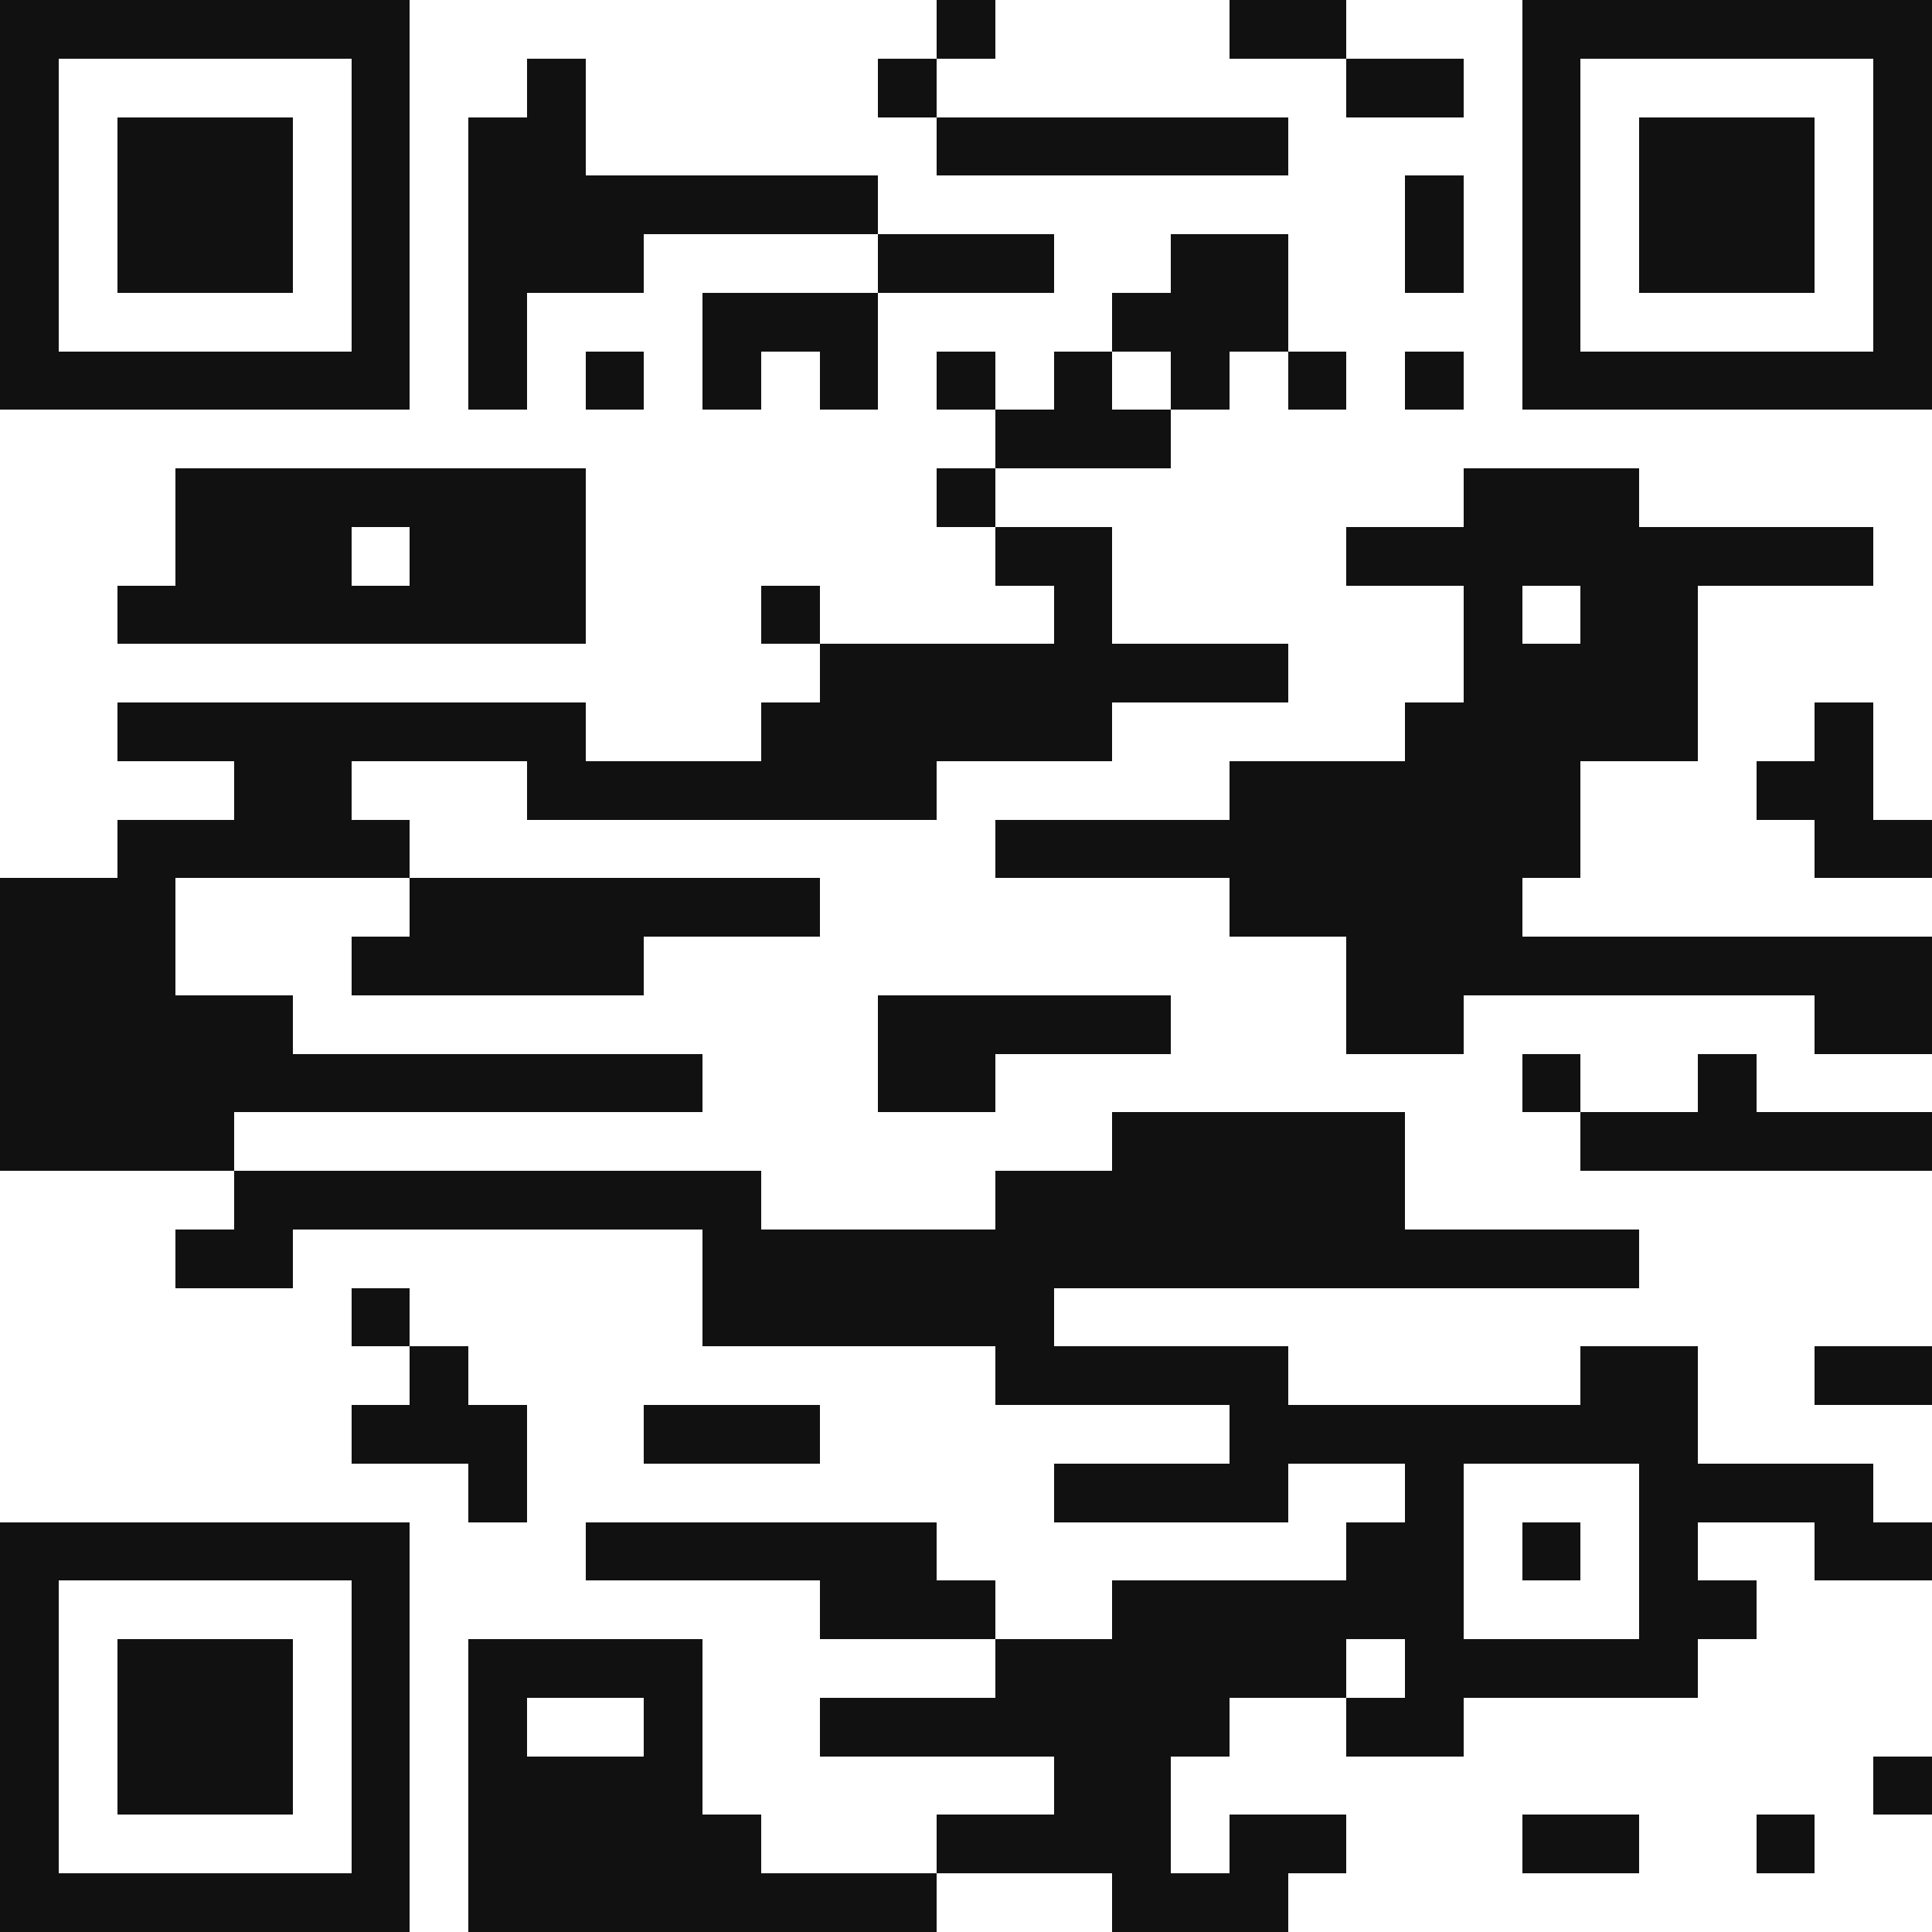
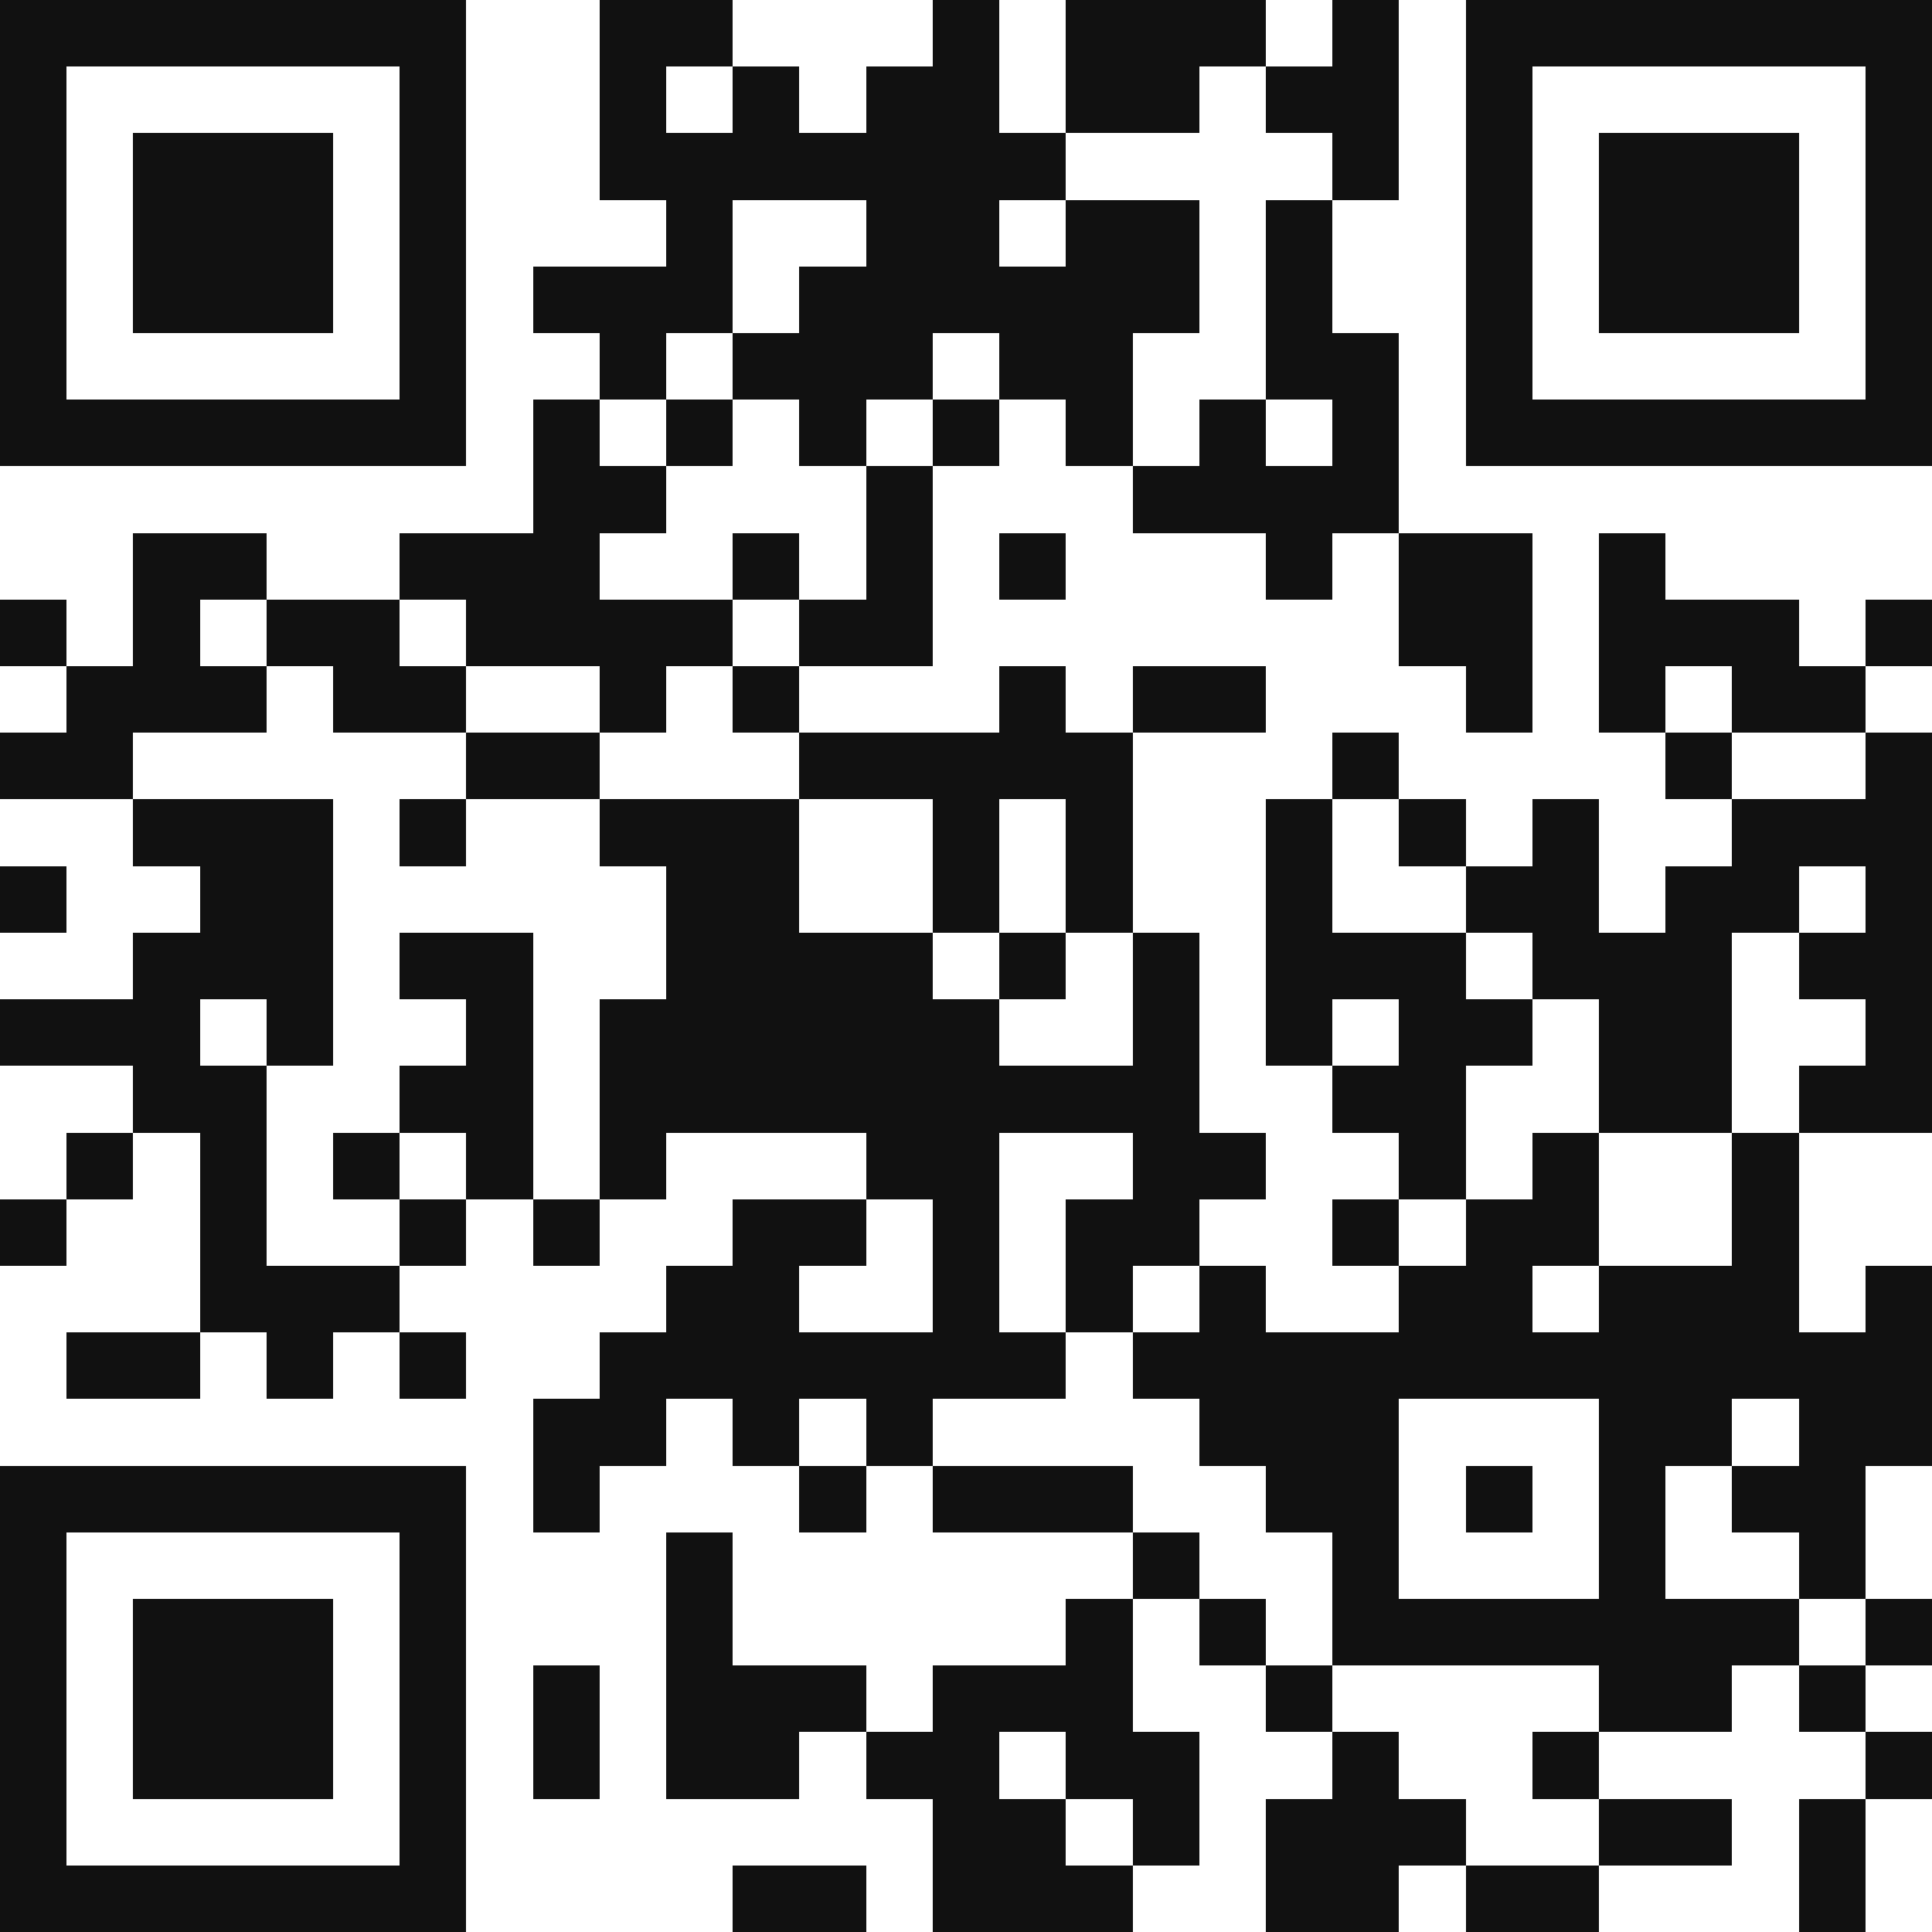
- <svg xmlns="http://www.w3.org/2000/svg" viewBox="0 0 594 594" shape-rendering="crispEdges">
-   <rect width="594" height="594" fill="#fff" />
-   <rect x="0" y="0" width="18" height="18" fill="#111" />
-   <rect x="18" y="0" width="18" height="18" fill="#111" />
-   <rect x="36" y="0" width="18" height="18" fill="#111" />
-   <rect x="54" y="0" width="18" height="18" fill="#111" />
-   <rect x="72" y="0" width="18" height="18" fill="#111" />
-   <rect x="90" y="0" width="18" height="18" fill="#111" />
-   <rect x="108" y="0" width="18" height="18" fill="#111" />
-   <rect x="288" y="0" width="18" height="18" fill="#111" />
-   <rect x="378" y="0" width="18" height="18" fill="#111" />
-   <rect x="396" y="0" width="18" height="18" fill="#111" />
-   <rect x="468" y="0" width="18" height="18" fill="#111" />
-   <rect x="486" y="0" width="18" height="18" fill="#111" />
-   <rect x="504" y="0" width="18" height="18" fill="#111" />
-   <rect x="522" y="0" width="18" height="18" fill="#111" />
-   <rect x="540" y="0" width="18" height="18" fill="#111" />
-   <rect x="558" y="0" width="18" height="18" fill="#111" />
-   <rect x="576" y="0" width="18" height="18" fill="#111" />
-   <rect x="0" y="18" width="18" height="18" fill="#111" />
-   <rect x="108" y="18" width="18" height="18" fill="#111" />
-   <rect x="162" y="18" width="18" height="18" fill="#111" />
-   <rect x="270" y="18" width="18" height="18" fill="#111" />
-   <rect x="414" y="18" width="18" height="18" fill="#111" />
-   <rect x="432" y="18" width="18" height="18" fill="#111" />
-   <rect x="468" y="18" width="18" height="18" fill="#111" />
-   <rect x="576" y="18" width="18" height="18" fill="#111" />
-   <rect x="0" y="36" width="18" height="18" fill="#111" />
-   <rect x="36" y="36" width="18" height="18" fill="#111" />
-   <rect x="54" y="36" width="18" height="18" fill="#111" />
-   <rect x="72" y="36" width="18" height="18" fill="#111" />
-   <rect x="108" y="36" width="18" height="18" fill="#111" />
-   <rect x="144" y="36" width="18" height="18" fill="#111" />
-   <rect x="162" y="36" width="18" height="18" fill="#111" />
-   <rect x="288" y="36" width="18" height="18" fill="#111" />
-   <rect x="306" y="36" width="18" height="18" fill="#111" />
-   <rect x="324" y="36" width="18" height="18" fill="#111" />
-   <rect x="342" y="36" width="18" height="18" fill="#111" />
-   <rect x="360" y="36" width="18" height="18" fill="#111" />
-   <rect x="378" y="36" width="18" height="18" fill="#111" />
-   <rect x="468" y="36" width="18" height="18" fill="#111" />
-   <rect x="504" y="36" width="18" height="18" fill="#111" />
-   <rect x="522" y="36" width="18" height="18" fill="#111" />
-   <rect x="540" y="36" width="18" height="18" fill="#111" />
-   <rect x="576" y="36" width="18" height="18" fill="#111" />
-   <rect x="0" y="54" width="18" height="18" fill="#111" />
-   <rect x="36" y="54" width="18" height="18" fill="#111" />
-   <rect x="54" y="54" width="18" height="18" fill="#111" />
-   <rect x="72" y="54" width="18" height="18" fill="#111" />
-   <rect x="108" y="54" width="18" height="18" fill="#111" />
-   <rect x="144" y="54" width="18" height="18" fill="#111" />
-   <rect x="162" y="54" width="18" height="18" fill="#111" />
-   <rect x="180" y="54" width="18" height="18" fill="#111" />
-   <rect x="198" y="54" width="18" height="18" fill="#111" />
-   <rect x="216" y="54" width="18" height="18" fill="#111" />
-   <rect x="234" y="54" width="18" height="18" fill="#111" />
-   <rect x="252" y="54" width="18" height="18" fill="#111" />
-   <rect x="432" y="54" width="18" height="18" fill="#111" />
-   <rect x="468" y="54" width="18" height="18" fill="#111" />
-   <rect x="504" y="54" width="18" height="18" fill="#111" />
-   <rect x="522" y="54" width="18" height="18" fill="#111" />
-   <rect x="540" y="54" width="18" height="18" fill="#111" />
-   <rect x="576" y="54" width="18" height="18" fill="#111" />
-   <rect x="0" y="72" width="18" height="18" fill="#111" />
-   <rect x="36" y="72" width="18" height="18" fill="#111" />
-   <rect x="54" y="72" width="18" height="18" fill="#111" />
-   <rect x="72" y="72" width="18" height="18" fill="#111" />
-   <rect x="108" y="72" width="18" height="18" fill="#111" />
-   <rect x="144" y="72" width="18" height="18" fill="#111" />
-   <rect x="162" y="72" width="18" height="18" fill="#111" />
-   <rect x="180" y="72" width="18" height="18" fill="#111" />
-   <rect x="270" y="72" width="18" height="18" fill="#111" />
-   <rect x="288" y="72" width="18" height="18" fill="#111" />
-   <rect x="306" y="72" width="18" height="18" fill="#111" />
-   <rect x="360" y="72" width="18" height="18" fill="#111" />
-   <rect x="378" y="72" width="18" height="18" fill="#111" />
-   <rect x="432" y="72" width="18" height="18" fill="#111" />
-   <rect x="468" y="72" width="18" height="18" fill="#111" />
-   <rect x="504" y="72" width="18" height="18" fill="#111" />
-   <rect x="522" y="72" width="18" height="18" fill="#111" />
-   <rect x="540" y="72" width="18" height="18" fill="#111" />
-   <rect x="576" y="72" width="18" height="18" fill="#111" />
-   <rect x="0" y="90" width="18" height="18" fill="#111" />
-   <rect x="108" y="90" width="18" height="18" fill="#111" />
-   <rect x="144" y="90" width="18" height="18" fill="#111" />
-   <rect x="216" y="90" width="18" height="18" fill="#111" />
-   <rect x="234" y="90" width="18" height="18" fill="#111" />
-   <rect x="252" y="90" width="18" height="18" fill="#111" />
-   <rect x="342" y="90" width="18" height="18" fill="#111" />
-   <rect x="360" y="90" width="18" height="18" fill="#111" />
-   <rect x="378" y="90" width="18" height="18" fill="#111" />
-   <rect x="468" y="90" width="18" height="18" fill="#111" />
-   <rect x="576" y="90" width="18" height="18" fill="#111" />
-   <rect x="0" y="108" width="18" height="18" fill="#111" />
-   <rect x="18" y="108" width="18" height="18" fill="#111" />
-   <rect x="36" y="108" width="18" height="18" fill="#111" />
-   <rect x="54" y="108" width="18" height="18" fill="#111" />
-   <rect x="72" y="108" width="18" height="18" fill="#111" />
-   <rect x="90" y="108" width="18" height="18" fill="#111" />
-   <rect x="108" y="108" width="18" height="18" fill="#111" />
-   <rect x="144" y="108" width="18" height="18" fill="#111" />
-   <rect x="180" y="108" width="18" height="18" fill="#111" />
-   <rect x="216" y="108" width="18" height="18" fill="#111" />
-   <rect x="252" y="108" width="18" height="18" fill="#111" />
-   <rect x="288" y="108" width="18" height="18" fill="#111" />
-   <rect x="324" y="108" width="18" height="18" fill="#111" />
-   <rect x="360" y="108" width="18" height="18" fill="#111" />
-   <rect x="396" y="108" width="18" height="18" fill="#111" />
-   <rect x="432" y="108" width="18" height="18" fill="#111" />
-   <rect x="468" y="108" width="18" height="18" fill="#111" />
-   <rect x="486" y="108" width="18" height="18" fill="#111" />
-   <rect x="504" y="108" width="18" height="18" fill="#111" />
-   <rect x="522" y="108" width="18" height="18" fill="#111" />
-   <rect x="540" y="108" width="18" height="18" fill="#111" />
-   <rect x="558" y="108" width="18" height="18" fill="#111" />
-   <rect x="576" y="108" width="18" height="18" fill="#111" />
-   <rect x="306" y="126" width="18" height="18" fill="#111" />
-   <rect x="324" y="126" width="18" height="18" fill="#111" />
-   <rect x="342" y="126" width="18" height="18" fill="#111" />
-   <rect x="54" y="144" width="18" height="18" fill="#111" />
-   <rect x="72" y="144" width="18" height="18" fill="#111" />
-   <rect x="90" y="144" width="18" height="18" fill="#111" />
-   <rect x="108" y="144" width="18" height="18" fill="#111" />
-   <rect x="126" y="144" width="18" height="18" fill="#111" />
-   <rect x="144" y="144" width="18" height="18" fill="#111" />
-   <rect x="162" y="144" width="18" height="18" fill="#111" />
-   <rect x="288" y="144" width="18" height="18" fill="#111" />
-   <rect x="450" y="144" width="18" height="18" fill="#111" />
-   <rect x="468" y="144" width="18" height="18" fill="#111" />
-   <rect x="486" y="144" width="18" height="18" fill="#111" />
-   <rect x="54" y="162" width="18" height="18" fill="#111" />
-   <rect x="72" y="162" width="18" height="18" fill="#111" />
-   <rect x="90" y="162" width="18" height="18" fill="#111" />
-   <rect x="126" y="162" width="18" height="18" fill="#111" />
-   <rect x="144" y="162" width="18" height="18" fill="#111" />
-   <rect x="162" y="162" width="18" height="18" fill="#111" />
-   <rect x="306" y="162" width="18" height="18" fill="#111" />
-   <rect x="324" y="162" width="18" height="18" fill="#111" />
-   <rect x="414" y="162" width="18" height="18" fill="#111" />
-   <rect x="432" y="162" width="18" height="18" fill="#111" />
-   <rect x="450" y="162" width="18" height="18" fill="#111" />
-   <rect x="468" y="162" width="18" height="18" fill="#111" />
-   <rect x="486" y="162" width="18" height="18" fill="#111" />
-   <rect x="504" y="162" width="18" height="18" fill="#111" />
-   <rect x="522" y="162" width="18" height="18" fill="#111" />
-   <rect x="540" y="162" width="18" height="18" fill="#111" />
-   <rect x="558" y="162" width="18" height="18" fill="#111" />
-   <rect x="36" y="180" width="18" height="18" fill="#111" />
-   <rect x="54" y="180" width="18" height="18" fill="#111" />
-   <rect x="72" y="180" width="18" height="18" fill="#111" />
-   <rect x="90" y="180" width="18" height="18" fill="#111" />
-   <rect x="108" y="180" width="18" height="18" fill="#111" />
-   <rect x="126" y="180" width="18" height="18" fill="#111" />
-   <rect x="144" y="180" width="18" height="18" fill="#111" />
-   <rect x="162" y="180" width="18" height="18" fill="#111" />
-   <rect x="234" y="180" width="18" height="18" fill="#111" />
-   <rect x="324" y="180" width="18" height="18" fill="#111" />
-   <rect x="450" y="180" width="18" height="18" fill="#111" />
-   <rect x="486" y="180" width="18" height="18" fill="#111" />
-   <rect x="504" y="180" width="18" height="18" fill="#111" />
-   <rect x="252" y="198" width="18" height="18" fill="#111" />
-   <rect x="270" y="198" width="18" height="18" fill="#111" />
-   <rect x="288" y="198" width="18" height="18" fill="#111" />
-   <rect x="306" y="198" width="18" height="18" fill="#111" />
-   <rect x="324" y="198" width="18" height="18" fill="#111" />
-   <rect x="342" y="198" width="18" height="18" fill="#111" />
-   <rect x="360" y="198" width="18" height="18" fill="#111" />
-   <rect x="378" y="198" width="18" height="18" fill="#111" />
-   <rect x="450" y="198" width="18" height="18" fill="#111" />
-   <rect x="468" y="198" width="18" height="18" fill="#111" />
-   <rect x="486" y="198" width="18" height="18" fill="#111" />
-   <rect x="504" y="198" width="18" height="18" fill="#111" />
-   <rect x="36" y="216" width="18" height="18" fill="#111" />
-   <rect x="54" y="216" width="18" height="18" fill="#111" />
-   <rect x="72" y="216" width="18" height="18" fill="#111" />
-   <rect x="90" y="216" width="18" height="18" fill="#111" />
-   <rect x="108" y="216" width="18" height="18" fill="#111" />
-   <rect x="126" y="216" width="18" height="18" fill="#111" />
-   <rect x="144" y="216" width="18" height="18" fill="#111" />
-   <rect x="162" y="216" width="18" height="18" fill="#111" />
-   <rect x="234" y="216" width="18" height="18" fill="#111" />
-   <rect x="252" y="216" width="18" height="18" fill="#111" />
-   <rect x="270" y="216" width="18" height="18" fill="#111" />
-   <rect x="288" y="216" width="18" height="18" fill="#111" />
-   <rect x="306" y="216" width="18" height="18" fill="#111" />
-   <rect x="324" y="216" width="18" height="18" fill="#111" />
-   <rect x="432" y="216" width="18" height="18" fill="#111" />
-   <rect x="450" y="216" width="18" height="18" fill="#111" />
-   <rect x="468" y="216" width="18" height="18" fill="#111" />
-   <rect x="486" y="216" width="18" height="18" fill="#111" />
-   <rect x="504" y="216" width="18" height="18" fill="#111" />
-   <rect x="558" y="216" width="18" height="18" fill="#111" />
-   <rect x="72" y="234" width="18" height="18" fill="#111" />
-   <rect x="90" y="234" width="18" height="18" fill="#111" />
-   <rect x="162" y="234" width="18" height="18" fill="#111" />
-   <rect x="180" y="234" width="18" height="18" fill="#111" />
-   <rect x="198" y="234" width="18" height="18" fill="#111" />
-   <rect x="216" y="234" width="18" height="18" fill="#111" />
-   <rect x="234" y="234" width="18" height="18" fill="#111" />
-   <rect x="252" y="234" width="18" height="18" fill="#111" />
-   <rect x="270" y="234" width="18" height="18" fill="#111" />
-   <rect x="378" y="234" width="18" height="18" fill="#111" />
-   <rect x="396" y="234" width="18" height="18" fill="#111" />
-   <rect x="414" y="234" width="18" height="18" fill="#111" />
-   <rect x="432" y="234" width="18" height="18" fill="#111" />
-   <rect x="450" y="234" width="18" height="18" fill="#111" />
-   <rect x="468" y="234" width="18" height="18" fill="#111" />
-   <rect x="540" y="234" width="18" height="18" fill="#111" />
-   <rect x="558" y="234" width="18" height="18" fill="#111" />
-   <rect x="36" y="252" width="18" height="18" fill="#111" />
-   <rect x="54" y="252" width="18" height="18" fill="#111" />
-   <rect x="72" y="252" width="18" height="18" fill="#111" />
-   <rect x="90" y="252" width="18" height="18" fill="#111" />
-   <rect x="108" y="252" width="18" height="18" fill="#111" />
-   <rect x="306" y="252" width="18" height="18" fill="#111" />
-   <rect x="324" y="252" width="18" height="18" fill="#111" />
-   <rect x="342" y="252" width="18" height="18" fill="#111" />
-   <rect x="360" y="252" width="18" height="18" fill="#111" />
-   <rect x="378" y="252" width="18" height="18" fill="#111" />
-   <rect x="396" y="252" width="18" height="18" fill="#111" />
-   <rect x="414" y="252" width="18" height="18" fill="#111" />
-   <rect x="432" y="252" width="18" height="18" fill="#111" />
-   <rect x="450" y="252" width="18" height="18" fill="#111" />
-   <rect x="468" y="252" width="18" height="18" fill="#111" />
-   <rect x="558" y="252" width="18" height="18" fill="#111" />
-   <rect x="576" y="252" width="18" height="18" fill="#111" />
-   <rect x="0" y="270" width="18" height="18" fill="#111" />
-   <rect x="18" y="270" width="18" height="18" fill="#111" />
-   <rect x="36" y="270" width="18" height="18" fill="#111" />
-   <rect x="126" y="270" width="18" height="18" fill="#111" />
-   <rect x="144" y="270" width="18" height="18" fill="#111" />
-   <rect x="162" y="270" width="18" height="18" fill="#111" />
-   <rect x="180" y="270" width="18" height="18" fill="#111" />
-   <rect x="198" y="270" width="18" height="18" fill="#111" />
-   <rect x="216" y="270" width="18" height="18" fill="#111" />
-   <rect x="234" y="270" width="18" height="18" fill="#111" />
-   <rect x="378" y="270" width="18" height="18" fill="#111" />
-   <rect x="396" y="270" width="18" height="18" fill="#111" />
-   <rect x="414" y="270" width="18" height="18" fill="#111" />
-   <rect x="432" y="270" width="18" height="18" fill="#111" />
-   <rect x="450" y="270" width="18" height="18" fill="#111" />
-   <rect x="0" y="288" width="18" height="18" fill="#111" />
-   <rect x="18" y="288" width="18" height="18" fill="#111" />
-   <rect x="36" y="288" width="18" height="18" fill="#111" />
-   <rect x="108" y="288" width="18" height="18" fill="#111" />
-   <rect x="126" y="288" width="18" height="18" fill="#111" />
-   <rect x="144" y="288" width="18" height="18" fill="#111" />
-   <rect x="162" y="288" width="18" height="18" fill="#111" />
-   <rect x="180" y="288" width="18" height="18" fill="#111" />
-   <rect x="414" y="288" width="18" height="18" fill="#111" />
-   <rect x="432" y="288" width="18" height="18" fill="#111" />
-   <rect x="450" y="288" width="18" height="18" fill="#111" />
-   <rect x="468" y="288" width="18" height="18" fill="#111" />
-   <rect x="486" y="288" width="18" height="18" fill="#111" />
-   <rect x="504" y="288" width="18" height="18" fill="#111" />
-   <rect x="522" y="288" width="18" height="18" fill="#111" />
-   <rect x="540" y="288" width="18" height="18" fill="#111" />
-   <rect x="558" y="288" width="18" height="18" fill="#111" />
-   <rect x="576" y="288" width="18" height="18" fill="#111" />
-   <rect x="0" y="306" width="18" height="18" fill="#111" />
-   <rect x="18" y="306" width="18" height="18" fill="#111" />
-   <rect x="36" y="306" width="18" height="18" fill="#111" />
-   <rect x="54" y="306" width="18" height="18" fill="#111" />
-   <rect x="72" y="306" width="18" height="18" fill="#111" />
-   <rect x="270" y="306" width="18" height="18" fill="#111" />
-   <rect x="288" y="306" width="18" height="18" fill="#111" />
-   <rect x="306" y="306" width="18" height="18" fill="#111" />
-   <rect x="324" y="306" width="18" height="18" fill="#111" />
-   <rect x="342" y="306" width="18" height="18" fill="#111" />
-   <rect x="414" y="306" width="18" height="18" fill="#111" />
-   <rect x="432" y="306" width="18" height="18" fill="#111" />
-   <rect x="558" y="306" width="18" height="18" fill="#111" />
-   <rect x="576" y="306" width="18" height="18" fill="#111" />
-   <rect x="0" y="324" width="18" height="18" fill="#111" />
-   <rect x="18" y="324" width="18" height="18" fill="#111" />
-   <rect x="36" y="324" width="18" height="18" fill="#111" />
-   <rect x="54" y="324" width="18" height="18" fill="#111" />
-   <rect x="72" y="324" width="18" height="18" fill="#111" />
-   <rect x="90" y="324" width="18" height="18" fill="#111" />
-   <rect x="108" y="324" width="18" height="18" fill="#111" />
-   <rect x="126" y="324" width="18" height="18" fill="#111" />
-   <rect x="144" y="324" width="18" height="18" fill="#111" />
-   <rect x="162" y="324" width="18" height="18" fill="#111" />
-   <rect x="180" y="324" width="18" height="18" fill="#111" />
-   <rect x="198" y="324" width="18" height="18" fill="#111" />
-   <rect x="270" y="324" width="18" height="18" fill="#111" />
-   <rect x="288" y="324" width="18" height="18" fill="#111" />
-   <rect x="468" y="324" width="18" height="18" fill="#111" />
-   <rect x="522" y="324" width="18" height="18" fill="#111" />
-   <rect x="0" y="342" width="18" height="18" fill="#111" />
-   <rect x="18" y="342" width="18" height="18" fill="#111" />
-   <rect x="36" y="342" width="18" height="18" fill="#111" />
-   <rect x="54" y="342" width="18" height="18" fill="#111" />
-   <rect x="342" y="342" width="18" height="18" fill="#111" />
-   <rect x="360" y="342" width="18" height="18" fill="#111" />
-   <rect x="378" y="342" width="18" height="18" fill="#111" />
-   <rect x="396" y="342" width="18" height="18" fill="#111" />
-   <rect x="414" y="342" width="18" height="18" fill="#111" />
-   <rect x="486" y="342" width="18" height="18" fill="#111" />
-   <rect x="504" y="342" width="18" height="18" fill="#111" />
-   <rect x="522" y="342" width="18" height="18" fill="#111" />
-   <rect x="540" y="342" width="18" height="18" fill="#111" />
-   <rect x="558" y="342" width="18" height="18" fill="#111" />
-   <rect x="576" y="342" width="18" height="18" fill="#111" />
-   <rect x="72" y="360" width="18" height="18" fill="#111" />
-   <rect x="90" y="360" width="18" height="18" fill="#111" />
-   <rect x="108" y="360" width="18" height="18" fill="#111" />
-   <rect x="126" y="360" width="18" height="18" fill="#111" />
-   <rect x="144" y="360" width="18" height="18" fill="#111" />
-   <rect x="162" y="360" width="18" height="18" fill="#111" />
-   <rect x="180" y="360" width="18" height="18" fill="#111" />
-   <rect x="198" y="360" width="18" height="18" fill="#111" />
-   <rect x="216" y="360" width="18" height="18" fill="#111" />
-   <rect x="306" y="360" width="18" height="18" fill="#111" />
-   <rect x="324" y="360" width="18" height="18" fill="#111" />
-   <rect x="342" y="360" width="18" height="18" fill="#111" />
-   <rect x="360" y="360" width="18" height="18" fill="#111" />
-   <rect x="378" y="360" width="18" height="18" fill="#111" />
-   <rect x="396" y="360" width="18" height="18" fill="#111" />
-   <rect x="414" y="360" width="18" height="18" fill="#111" />
-   <rect x="54" y="378" width="18" height="18" fill="#111" />
-   <rect x="72" y="378" width="18" height="18" fill="#111" />
-   <rect x="216" y="378" width="18" height="18" fill="#111" />
-   <rect x="234" y="378" width="18" height="18" fill="#111" />
-   <rect x="252" y="378" width="18" height="18" fill="#111" />
-   <rect x="270" y="378" width="18" height="18" fill="#111" />
-   <rect x="288" y="378" width="18" height="18" fill="#111" />
-   <rect x="306" y="378" width="18" height="18" fill="#111" />
-   <rect x="324" y="378" width="18" height="18" fill="#111" />
-   <rect x="342" y="378" width="18" height="18" fill="#111" />
-   <rect x="360" y="378" width="18" height="18" fill="#111" />
-   <rect x="378" y="378" width="18" height="18" fill="#111" />
-   <rect x="396" y="378" width="18" height="18" fill="#111" />
-   <rect x="414" y="378" width="18" height="18" fill="#111" />
-   <rect x="432" y="378" width="18" height="18" fill="#111" />
-   <rect x="450" y="378" width="18" height="18" fill="#111" />
-   <rect x="468" y="378" width="18" height="18" fill="#111" />
-   <rect x="486" y="378" width="18" height="18" fill="#111" />
-   <rect x="108" y="396" width="18" height="18" fill="#111" />
-   <rect x="216" y="396" width="18" height="18" fill="#111" />
-   <rect x="234" y="396" width="18" height="18" fill="#111" />
-   <rect x="252" y="396" width="18" height="18" fill="#111" />
-   <rect x="270" y="396" width="18" height="18" fill="#111" />
-   <rect x="288" y="396" width="18" height="18" fill="#111" />
-   <rect x="306" y="396" width="18" height="18" fill="#111" />
-   <rect x="126" y="414" width="18" height="18" fill="#111" />
-   <rect x="306" y="414" width="18" height="18" fill="#111" />
-   <rect x="324" y="414" width="18" height="18" fill="#111" />
-   <rect x="342" y="414" width="18" height="18" fill="#111" />
-   <rect x="360" y="414" width="18" height="18" fill="#111" />
-   <rect x="378" y="414" width="18" height="18" fill="#111" />
-   <rect x="486" y="414" width="18" height="18" fill="#111" />
-   <rect x="504" y="414" width="18" height="18" fill="#111" />
-   <rect x="558" y="414" width="18" height="18" fill="#111" />
-   <rect x="576" y="414" width="18" height="18" fill="#111" />
-   <rect x="108" y="432" width="18" height="18" fill="#111" />
-   <rect x="126" y="432" width="18" height="18" fill="#111" />
-   <rect x="144" y="432" width="18" height="18" fill="#111" />
-   <rect x="198" y="432" width="18" height="18" fill="#111" />
-   <rect x="216" y="432" width="18" height="18" fill="#111" />
-   <rect x="234" y="432" width="18" height="18" fill="#111" />
-   <rect x="378" y="432" width="18" height="18" fill="#111" />
-   <rect x="396" y="432" width="18" height="18" fill="#111" />
-   <rect x="414" y="432" width="18" height="18" fill="#111" />
-   <rect x="432" y="432" width="18" height="18" fill="#111" />
-   <rect x="450" y="432" width="18" height="18" fill="#111" />
-   <rect x="468" y="432" width="18" height="18" fill="#111" />
-   <rect x="486" y="432" width="18" height="18" fill="#111" />
-   <rect x="504" y="432" width="18" height="18" fill="#111" />
-   <rect x="144" y="450" width="18" height="18" fill="#111" />
-   <rect x="324" y="450" width="18" height="18" fill="#111" />
-   <rect x="342" y="450" width="18" height="18" fill="#111" />
-   <rect x="360" y="450" width="18" height="18" fill="#111" />
-   <rect x="378" y="450" width="18" height="18" fill="#111" />
-   <rect x="432" y="450" width="18" height="18" fill="#111" />
-   <rect x="504" y="450" width="18" height="18" fill="#111" />
-   <rect x="522" y="450" width="18" height="18" fill="#111" />
-   <rect x="540" y="450" width="18" height="18" fill="#111" />
-   <rect x="558" y="450" width="18" height="18" fill="#111" />
-   <rect x="0" y="468" width="18" height="18" fill="#111" />
-   <rect x="18" y="468" width="18" height="18" fill="#111" />
-   <rect x="36" y="468" width="18" height="18" fill="#111" />
-   <rect x="54" y="468" width="18" height="18" fill="#111" />
-   <rect x="72" y="468" width="18" height="18" fill="#111" />
-   <rect x="90" y="468" width="18" height="18" fill="#111" />
-   <rect x="108" y="468" width="18" height="18" fill="#111" />
-   <rect x="180" y="468" width="18" height="18" fill="#111" />
-   <rect x="198" y="468" width="18" height="18" fill="#111" />
-   <rect x="216" y="468" width="18" height="18" fill="#111" />
-   <rect x="234" y="468" width="18" height="18" fill="#111" />
-   <rect x="252" y="468" width="18" height="18" fill="#111" />
-   <rect x="270" y="468" width="18" height="18" fill="#111" />
-   <rect x="414" y="468" width="18" height="18" fill="#111" />
-   <rect x="432" y="468" width="18" height="18" fill="#111" />
-   <rect x="468" y="468" width="18" height="18" fill="#111" />
-   <rect x="504" y="468" width="18" height="18" fill="#111" />
-   <rect x="558" y="468" width="18" height="18" fill="#111" />
-   <rect x="576" y="468" width="18" height="18" fill="#111" />
-   <rect x="0" y="486" width="18" height="18" fill="#111" />
-   <rect x="108" y="486" width="18" height="18" fill="#111" />
-   <rect x="252" y="486" width="18" height="18" fill="#111" />
-   <rect x="270" y="486" width="18" height="18" fill="#111" />
-   <rect x="288" y="486" width="18" height="18" fill="#111" />
-   <rect x="342" y="486" width="18" height="18" fill="#111" />
-   <rect x="360" y="486" width="18" height="18" fill="#111" />
-   <rect x="378" y="486" width="18" height="18" fill="#111" />
-   <rect x="396" y="486" width="18" height="18" fill="#111" />
-   <rect x="414" y="486" width="18" height="18" fill="#111" />
-   <rect x="432" y="486" width="18" height="18" fill="#111" />
-   <rect x="504" y="486" width="18" height="18" fill="#111" />
-   <rect x="522" y="486" width="18" height="18" fill="#111" />
-   <rect x="0" y="504" width="18" height="18" fill="#111" />
-   <rect x="36" y="504" width="18" height="18" fill="#111" />
-   <rect x="54" y="504" width="18" height="18" fill="#111" />
-   <rect x="72" y="504" width="18" height="18" fill="#111" />
-   <rect x="108" y="504" width="18" height="18" fill="#111" />
-   <rect x="144" y="504" width="18" height="18" fill="#111" />
-   <rect x="162" y="504" width="18" height="18" fill="#111" />
-   <rect x="180" y="504" width="18" height="18" fill="#111" />
-   <rect x="198" y="504" width="18" height="18" fill="#111" />
-   <rect x="306" y="504" width="18" height="18" fill="#111" />
-   <rect x="324" y="504" width="18" height="18" fill="#111" />
-   <rect x="342" y="504" width="18" height="18" fill="#111" />
-   <rect x="360" y="504" width="18" height="18" fill="#111" />
-   <rect x="378" y="504" width="18" height="18" fill="#111" />
-   <rect x="396" y="504" width="18" height="18" fill="#111" />
-   <rect x="432" y="504" width="18" height="18" fill="#111" />
-   <rect x="450" y="504" width="18" height="18" fill="#111" />
-   <rect x="468" y="504" width="18" height="18" fill="#111" />
-   <rect x="486" y="504" width="18" height="18" fill="#111" />
-   <rect x="504" y="504" width="18" height="18" fill="#111" />
-   <rect x="0" y="522" width="18" height="18" fill="#111" />
-   <rect x="36" y="522" width="18" height="18" fill="#111" />
-   <rect x="54" y="522" width="18" height="18" fill="#111" />
-   <rect x="72" y="522" width="18" height="18" fill="#111" />
-   <rect x="108" y="522" width="18" height="18" fill="#111" />
-   <rect x="144" y="522" width="18" height="18" fill="#111" />
-   <rect x="198" y="522" width="18" height="18" fill="#111" />
-   <rect x="252" y="522" width="18" height="18" fill="#111" />
-   <rect x="270" y="522" width="18" height="18" fill="#111" />
-   <rect x="288" y="522" width="18" height="18" fill="#111" />
-   <rect x="306" y="522" width="18" height="18" fill="#111" />
-   <rect x="324" y="522" width="18" height="18" fill="#111" />
-   <rect x="342" y="522" width="18" height="18" fill="#111" />
-   <rect x="360" y="522" width="18" height="18" fill="#111" />
-   <rect x="414" y="522" width="18" height="18" fill="#111" />
-   <rect x="432" y="522" width="18" height="18" fill="#111" />
-   <rect x="0" y="540" width="18" height="18" fill="#111" />
-   <rect x="36" y="540" width="18" height="18" fill="#111" />
-   <rect x="54" y="540" width="18" height="18" fill="#111" />
-   <rect x="72" y="540" width="18" height="18" fill="#111" />
-   <rect x="108" y="540" width="18" height="18" fill="#111" />
-   <rect x="144" y="540" width="18" height="18" fill="#111" />
-   <rect x="162" y="540" width="18" height="18" fill="#111" />
-   <rect x="180" y="540" width="18" height="18" fill="#111" />
-   <rect x="198" y="540" width="18" height="18" fill="#111" />
-   <rect x="324" y="540" width="18" height="18" fill="#111" />
-   <rect x="342" y="540" width="18" height="18" fill="#111" />
-   <rect x="576" y="540" width="18" height="18" fill="#111" />
-   <rect x="0" y="558" width="18" height="18" fill="#111" />
-   <rect x="108" y="558" width="18" height="18" fill="#111" />
-   <rect x="144" y="558" width="18" height="18" fill="#111" />
-   <rect x="162" y="558" width="18" height="18" fill="#111" />
-   <rect x="180" y="558" width="18" height="18" fill="#111" />
-   <rect x="198" y="558" width="18" height="18" fill="#111" />
-   <rect x="216" y="558" width="18" height="18" fill="#111" />
-   <rect x="288" y="558" width="18" height="18" fill="#111" />
-   <rect x="306" y="558" width="18" height="18" fill="#111" />
-   <rect x="324" y="558" width="18" height="18" fill="#111" />
-   <rect x="342" y="558" width="18" height="18" fill="#111" />
-   <rect x="378" y="558" width="18" height="18" fill="#111" />
-   <rect x="396" y="558" width="18" height="18" fill="#111" />
-   <rect x="468" y="558" width="18" height="18" fill="#111" />
-   <rect x="486" y="558" width="18" height="18" fill="#111" />
-   <rect x="540" y="558" width="18" height="18" fill="#111" />
-   <rect x="0" y="576" width="18" height="18" fill="#111" />
-   <rect x="18" y="576" width="18" height="18" fill="#111" />
-   <rect x="36" y="576" width="18" height="18" fill="#111" />
-   <rect x="54" y="576" width="18" height="18" fill="#111" />
-   <rect x="72" y="576" width="18" height="18" fill="#111" />
-   <rect x="90" y="576" width="18" height="18" fill="#111" />
-   <rect x="108" y="576" width="18" height="18" fill="#111" />
-   <rect x="144" y="576" width="18" height="18" fill="#111" />
-   <rect x="162" y="576" width="18" height="18" fill="#111" />
-   <rect x="180" y="576" width="18" height="18" fill="#111" />
-   <rect x="198" y="576" width="18" height="18" fill="#111" />
-   <rect x="216" y="576" width="18" height="18" fill="#111" />
-   <rect x="234" y="576" width="18" height="18" fill="#111" />
-   <rect x="252" y="576" width="18" height="18" fill="#111" />
-   <rect x="270" y="576" width="18" height="18" fill="#111" />
-   <rect x="342" y="576" width="18" height="18" fill="#111" />
-   <rect x="360" y="576" width="18" height="18" fill="#111" />
-   <rect x="378" y="576" width="18" height="18" fill="#111" />
+ <svg xmlns="http://www.w3.org/2000/svg" viewBox="0 0 29 29" shape-rendering="crispEdges">
+   <path fill="#ffffff" d="M0 0h29v29H0z" />
+   <path stroke="#111111" d="M0 0.5h7m2 0h2m3 0h1m1 0h3m1 0h1m1 0h7M0 1.5h1m5 0h1m2 0h1m1 0h1m1 0h2m1 0h2m1 0h2m1 0h1m5 0h1M0 2.5h1m1 0h3m1 0h1m2 0h7m4 0h1m1 0h1m1 0h3m1 0h1M0 3.5h1m1 0h3m1 0h1m3 0h1m2 0h2m1 0h2m1 0h1m2 0h1m1 0h3m1 0h1M0 4.5h1m1 0h3m1 0h1m1 0h3m1 0h6m1 0h1m2 0h1m1 0h3m1 0h1M0 5.5h1m5 0h1m2 0h1m1 0h3m1 0h2m2 0h2m1 0h1m5 0h1M0 6.5h7m1 0h1m1 0h1m1 0h1m1 0h1m1 0h1m1 0h1m1 0h1m1 0h7M8 7.5h2m3 0h1m3 0h4M2 8.5h2m2 0h3m2 0h1m1 0h1m1 0h1m3 0h1m1 0h2m1 0h1M0 9.5h1m1 0h1m1 0h2m1 0h4m1 0h2m7 0h2m1 0h3m1 0h1M1 10.5h3m1 0h2m2 0h1m1 0h1m3 0h1m1 0h2m3 0h1m1 0h1m1 0h2M0 11.5h2m5 0h2m3 0h5m3 0h1m4 0h1m2 0h1M2 12.5h3m1 0h1m2 0h3m2 0h1m1 0h1m2 0h1m1 0h1m1 0h1m2 0h3M0 13.5h1m2 0h2m5 0h2m2 0h1m1 0h1m2 0h1m2 0h2m1 0h2m1 0h1M2 14.5h3m1 0h2m2 0h4m1 0h1m1 0h1m1 0h3m1 0h3m1 0h2M0 15.5h3m1 0h1m2 0h1m1 0h6m2 0h1m1 0h1m1 0h2m1 0h2m2 0h1M2 16.5h2m2 0h2m1 0h9m2 0h2m2 0h2m1 0h2M1 17.5h1m1 0h1m1 0h1m1 0h1m1 0h1m3 0h2m2 0h2m2 0h1m1 0h1m2 0h1M0 18.5h1m2 0h1m2 0h1m1 0h1m2 0h2m1 0h1m1 0h2m2 0h1m1 0h2m2 0h1M3 19.5h3m4 0h2m2 0h1m1 0h1m1 0h1m2 0h2m1 0h3m1 0h1M1 20.5h2m1 0h1m1 0h1m2 0h7m1 0h12M8 21.5h2m1 0h1m1 0h1m4 0h3m3 0h2m1 0h2M0 22.5h7m1 0h1m3 0h1m1 0h3m2 0h2m1 0h1m1 0h1m1 0h2M0 23.5h1m5 0h1m3 0h1m6 0h1m2 0h1m3 0h1m2 0h1M0 24.5h1m1 0h3m1 0h1m3 0h1m5 0h1m1 0h1m1 0h7m1 0h1M0 25.5h1m1 0h3m1 0h1m1 0h1m1 0h3m1 0h3m2 0h1m4 0h2m1 0h1M0 26.5h1m1 0h3m1 0h1m1 0h1m1 0h2m1 0h2m1 0h2m2 0h1m2 0h1m4 0h1M0 27.5h1m5 0h1m7 0h2m1 0h1m1 0h3m2 0h2m1 0h1M0 28.5h7m4 0h2m1 0h3m2 0h2m1 0h2m3 0h1" />
</svg>
